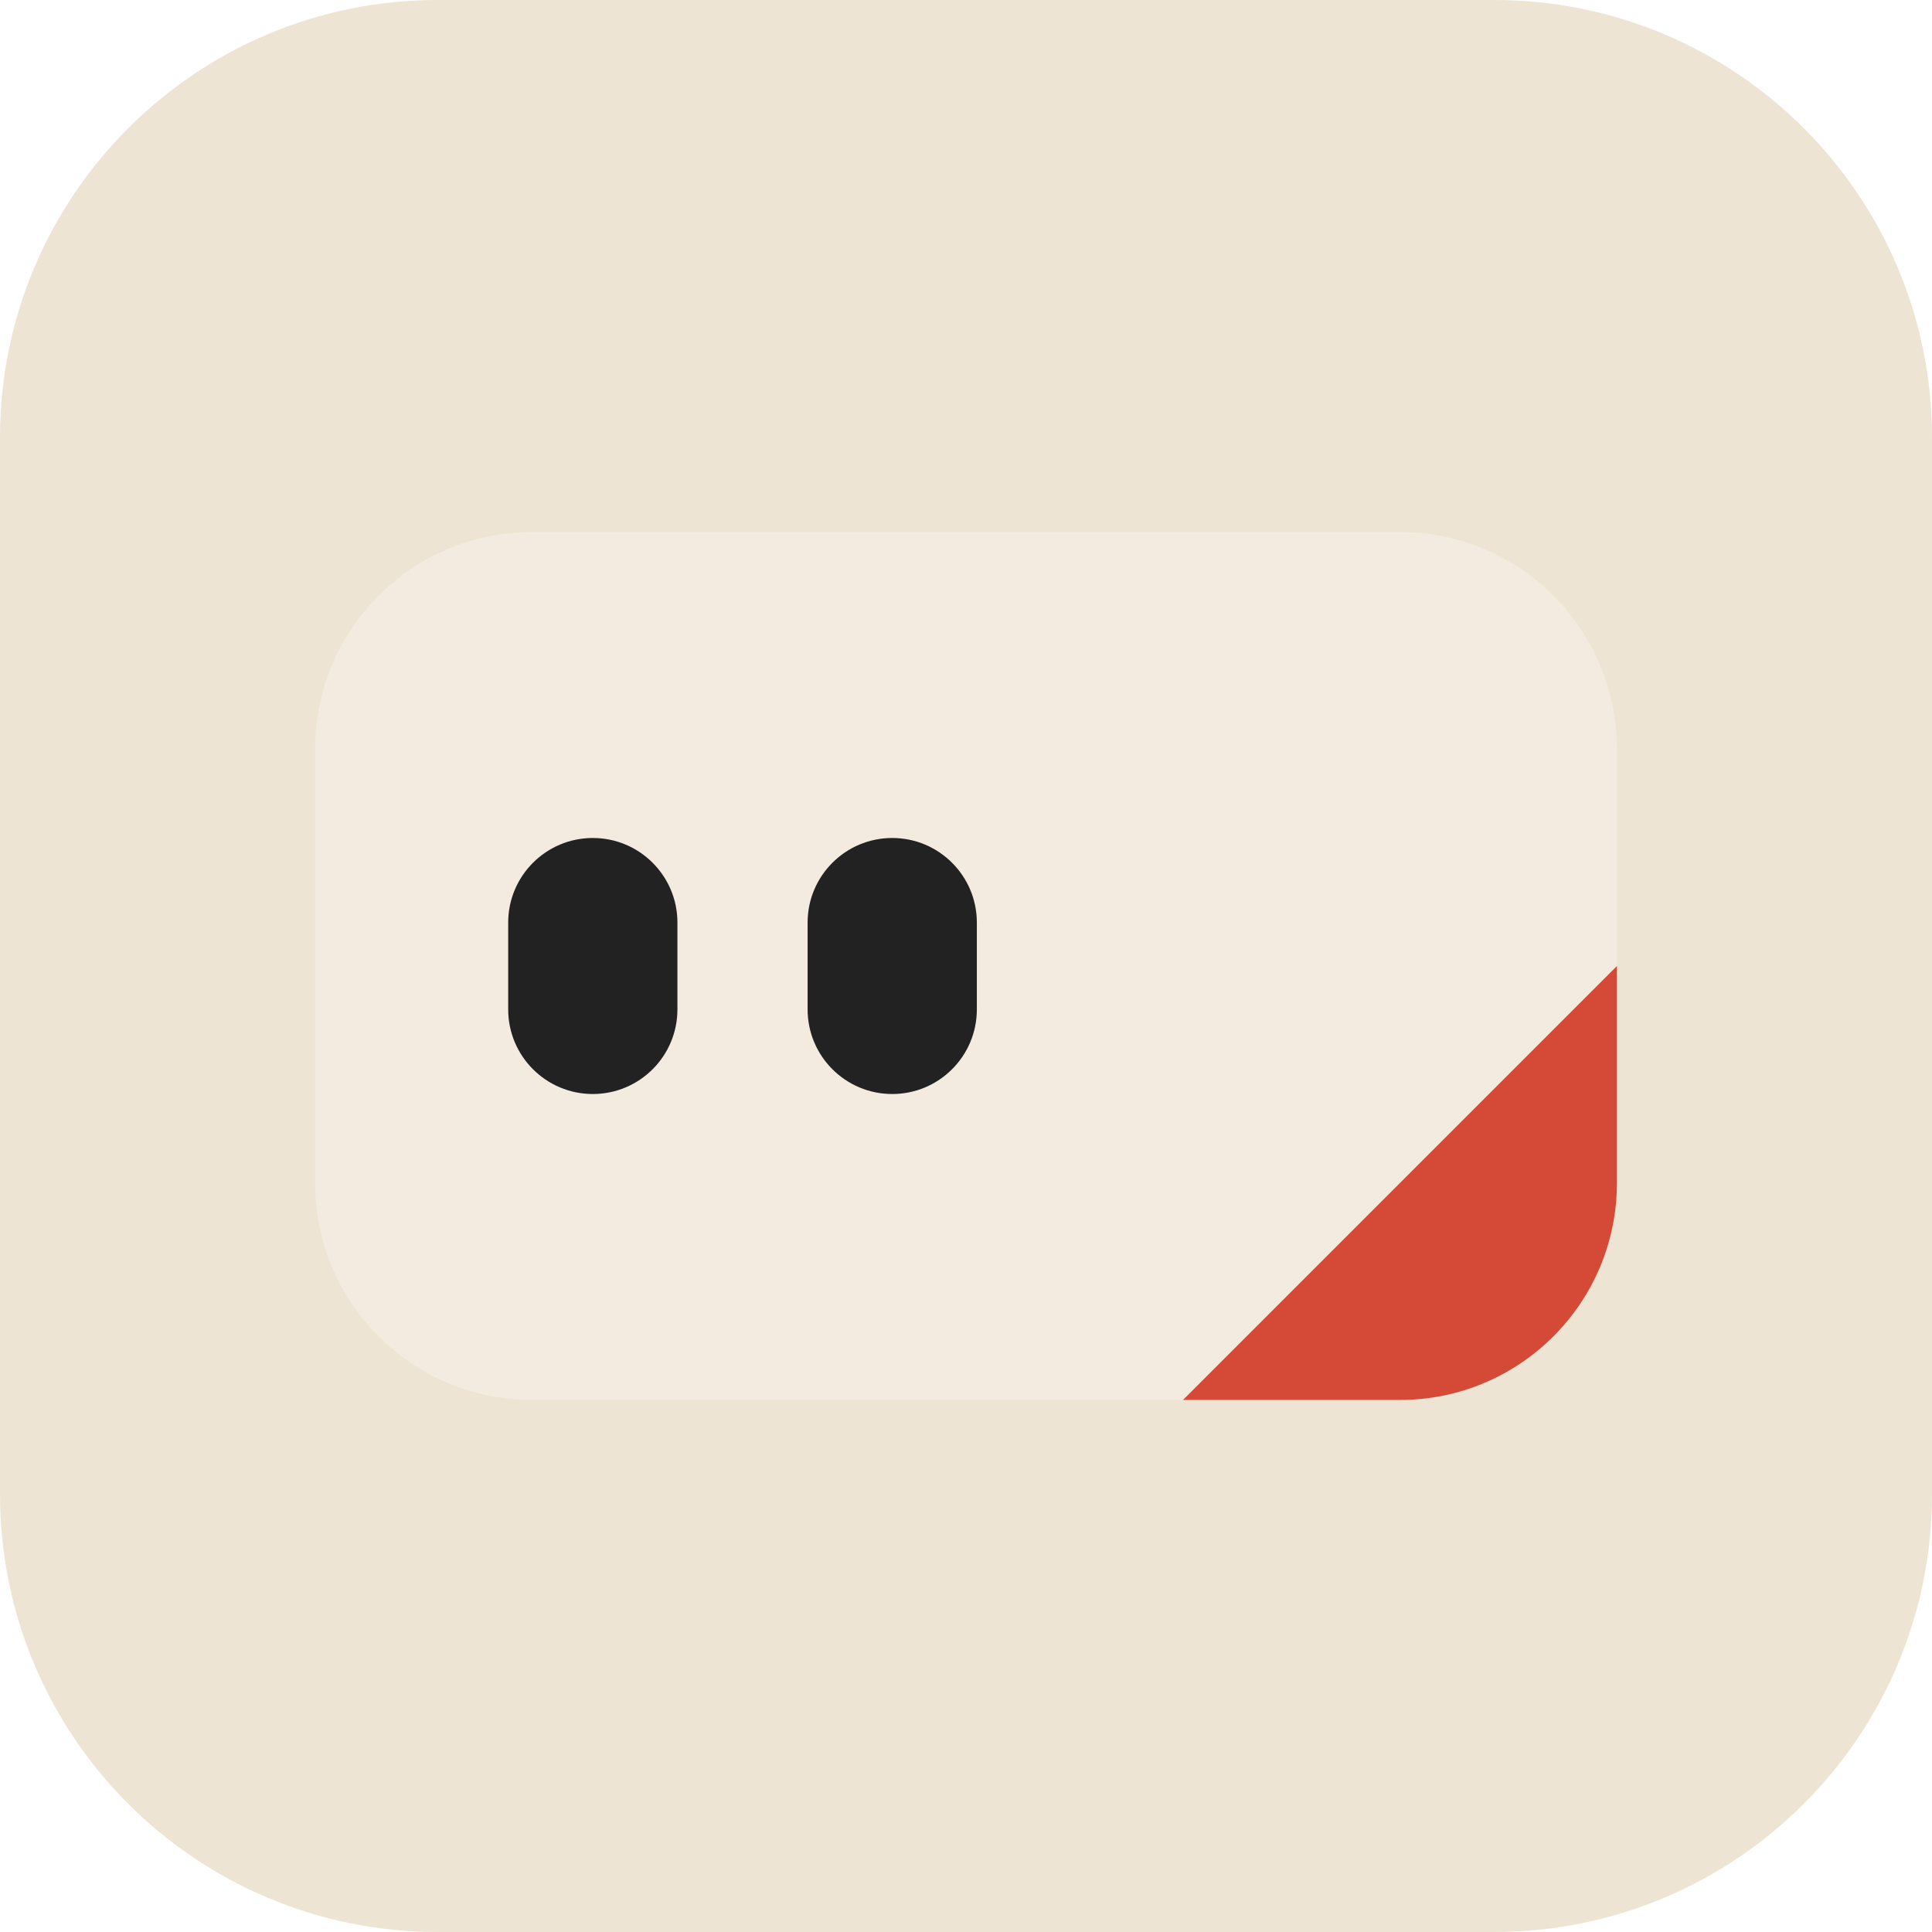
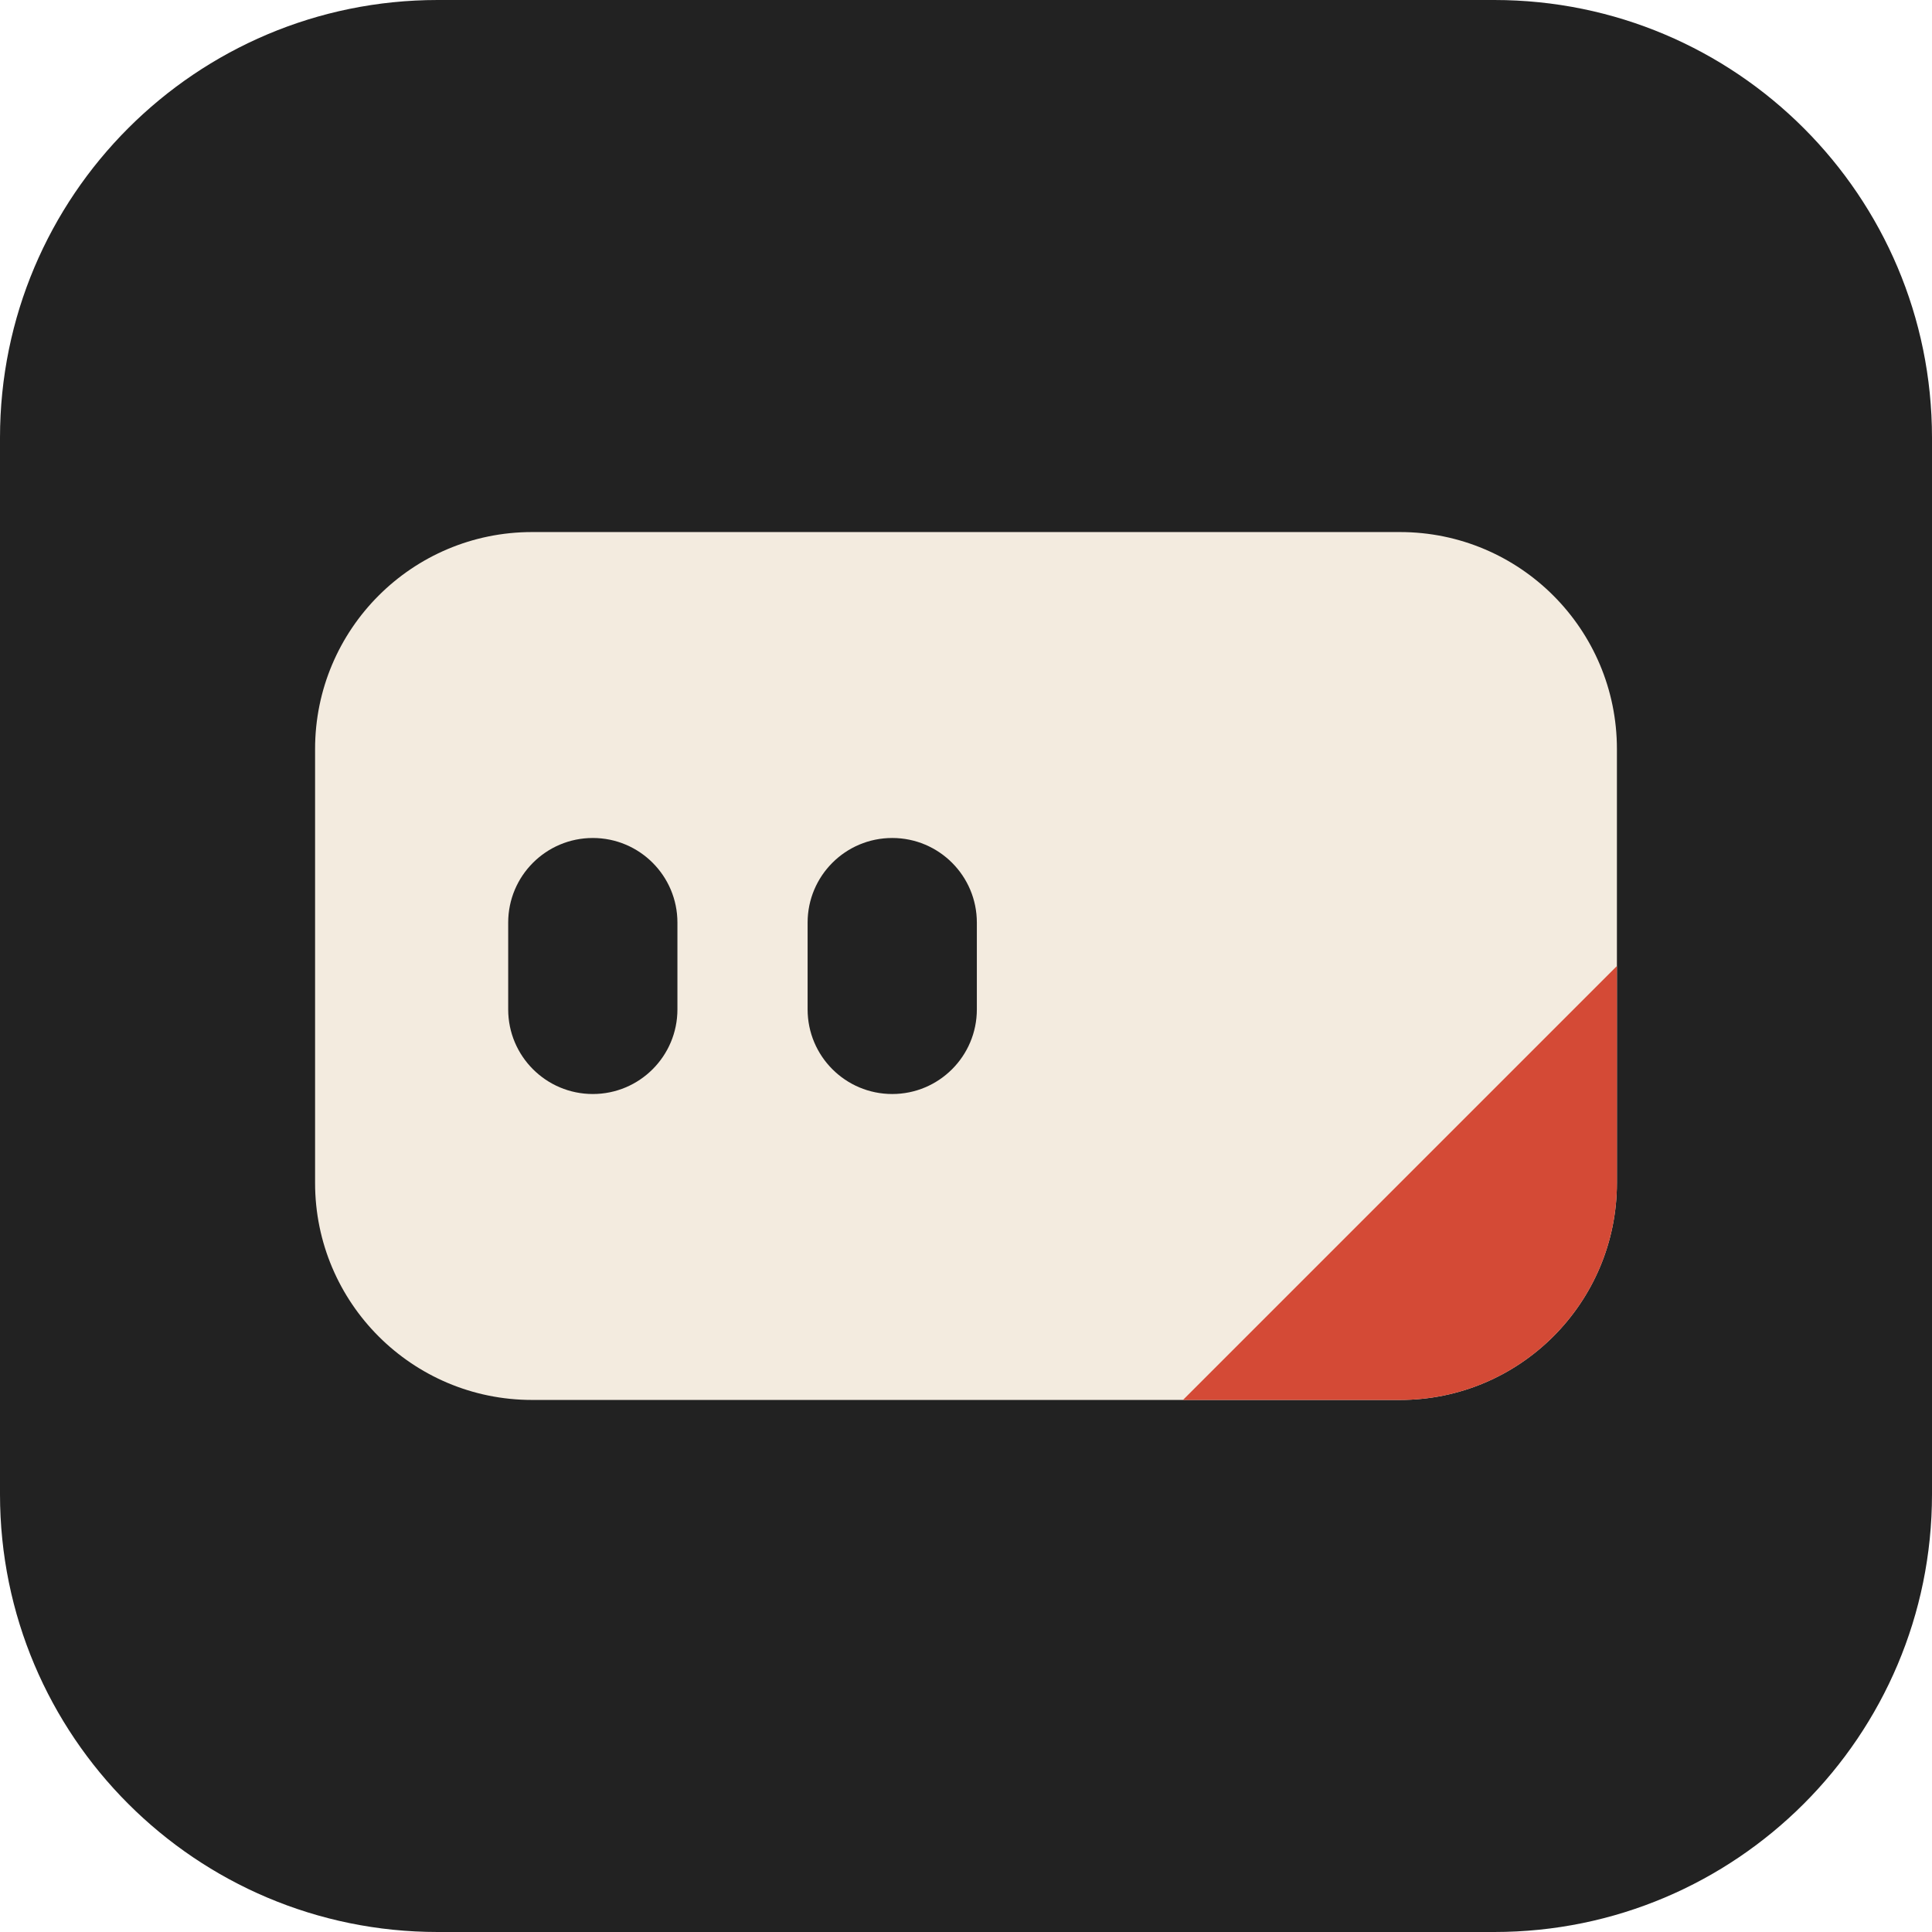
<svg xmlns="http://www.w3.org/2000/svg" viewBox="0 0 1024 1024">
-   <rect x="0" y="0" width="1024" height="1024" rx="232" fill="#EDE4D3" />
+   <rect x="0" y="0" width="1024" height="1024" rx="232" fill="#222222" />
  <g transform="translate(167,282) scale(1.15)">
    <rect x="0" y="0" width="600" height="400" rx="100" fill="#F3EBDF" />
    <path d="M 400 400 L 500 400 A 100 100 0 0 0 600 300 L 600 200 Z" fill="#D44A36" />
    <rect x="89" y="141" width="78" height="118" rx="39" fill="#222222" />
    <rect x="227" y="141" width="78" height="118" rx="39" fill="#222222" />
  </g>
</svg>
